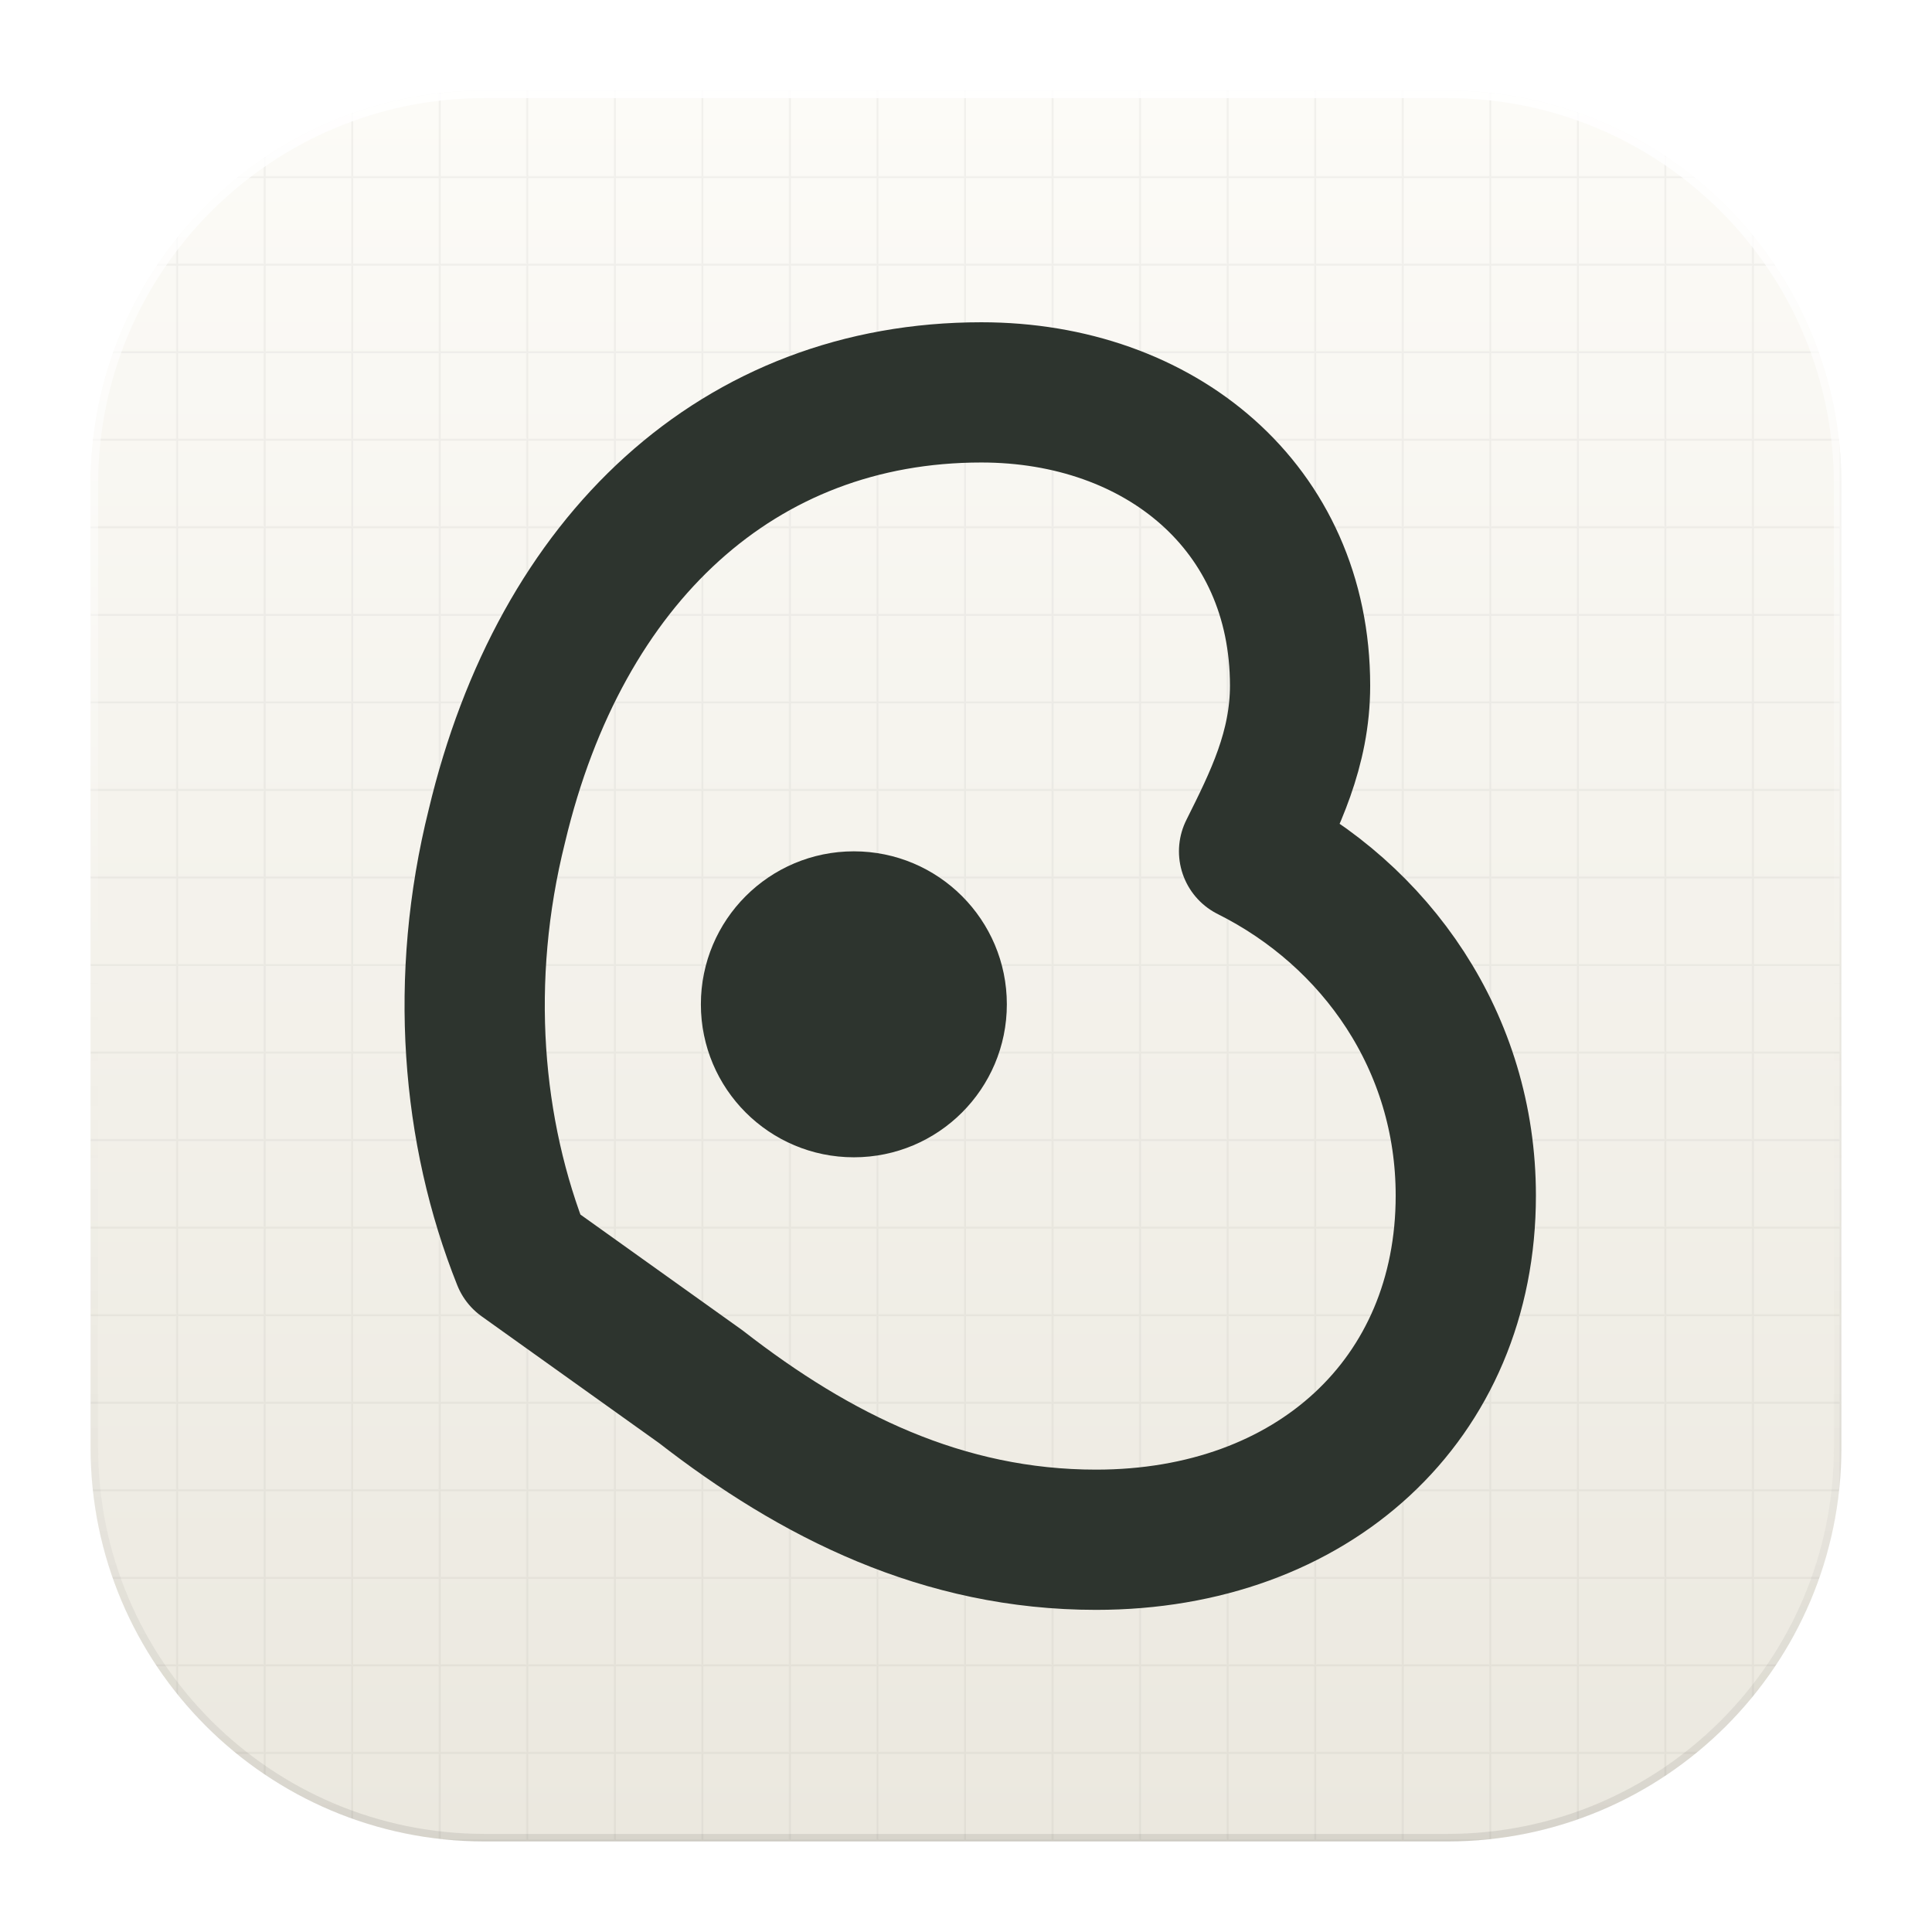
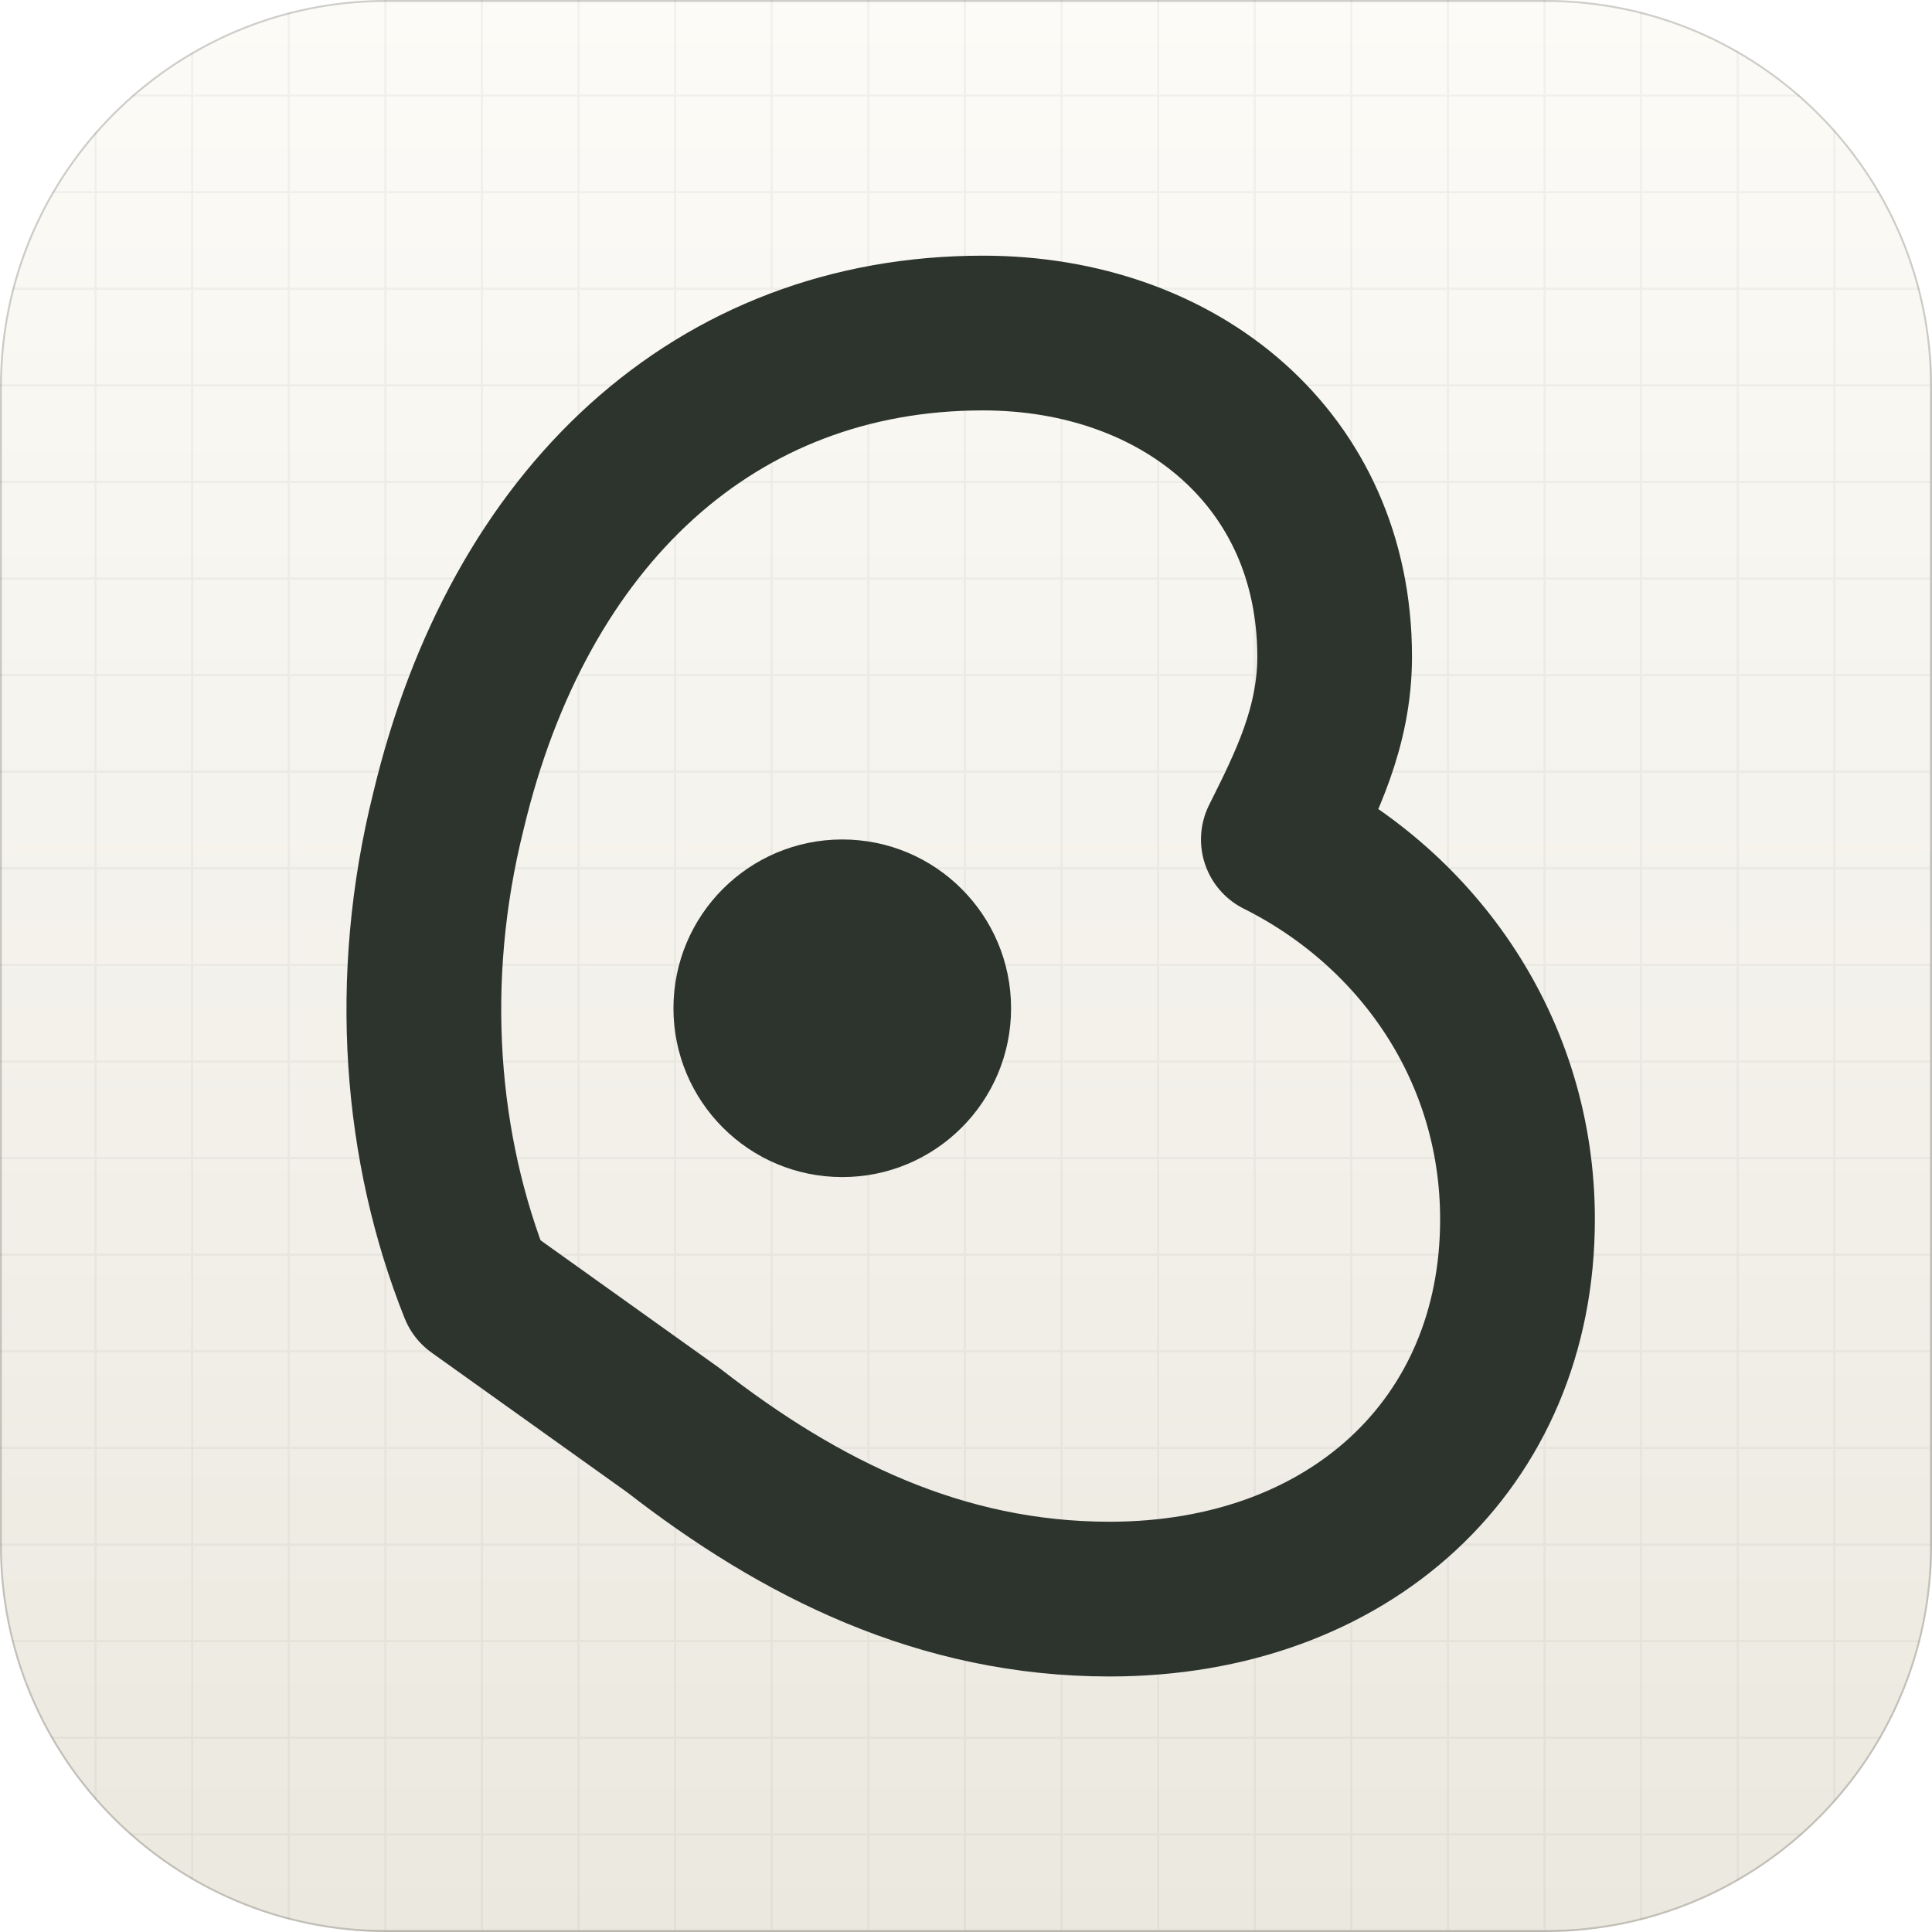
- <svg xmlns="http://www.w3.org/2000/svg" width="1024" height="1024" viewBox="0 0 1024 1024" role="img" aria-label="dohc">
+ <svg xmlns="http://www.w3.org/2000/svg" width="1024" height="1024" viewBox="48 48 928 928" role="img" aria-label="dohc">
  <style>
    .mark { stroke-width: 11; }
    .dot { r: 12; }
  </style>
  <defs>
    <linearGradient id="paper" x1="0" y1="0" x2="0" y2="1">
      <stop offset="0" stop-color="#fcfbf7" />
      <stop offset="1" stop-color="#ebe8df" />
    </linearGradient>
-     <linearGradient id="rim" x1="0" y1="0" x2="0" y2="1">
-       <stop offset="0" stop-color="#ffffff" stop-opacity="0.9" />
-       <stop offset="0.5" stop-color="#ffffff" stop-opacity="0" />
-       <stop offset="1" stop-color="#1c1b18" stop-opacity="0.1" />
-     </linearGradient>
    <pattern id="grid" width="46.4" height="46.4" patternUnits="userSpaceOnUse" x="48" y="48">
      <path d="M46.4 0V46.4M0 46.4H46.4" fill="none" stroke="#1c1b18" stroke-opacity="0.045" stroke-width="2" />
    </pattern>
    <clipPath id="body">
-       <rect x="48" y="48" width="928" height="928" rx="208.8" />
+       <rect x="48" y="48" width="928" height="928" rx="185.6" />
    </clipPath>
  </defs>
-   <rect x="48" y="48" width="928" height="928" rx="208.8" fill="url(#paper)" />
+   <rect x="48" y="48" width="928" height="928" rx="185.6" fill="url(#paper)" />
  <g class="grid" clip-path="url(#body)">
    <rect x="48" y="48" width="928" height="928" fill="url(#grid)" />
  </g>
-   <rect x="50" y="50" width="924" height="924" rx="206.8" fill="none" stroke="url(#rim)" stroke-width="4" />
+   <rect x="48" y="48" width="928" height="928" rx="185.6" fill="none" stroke="#1c1b18" stroke-opacity="0.2" stroke-width="2" vector-effect="non-scaling-stroke" clip-path="url(#body)" />
  <g transform="translate(195.8 140.4) scale(6.757)">
    <path class="mark" d="M48 10c14 0 25 9 25 23 0 5-2 9-4 13 10 5 17 15 17 27 0 16-12 27-29 27-12 0-22-5-31-12L12 78C8 68 7 56 10 44 15 23 29 10 48 10Z" fill="none" stroke="#2d342e" stroke-linejoin="round" />
    <circle class="dot" cx="38" cy="58" fill="#2d342e" />
  </g>
</svg>
